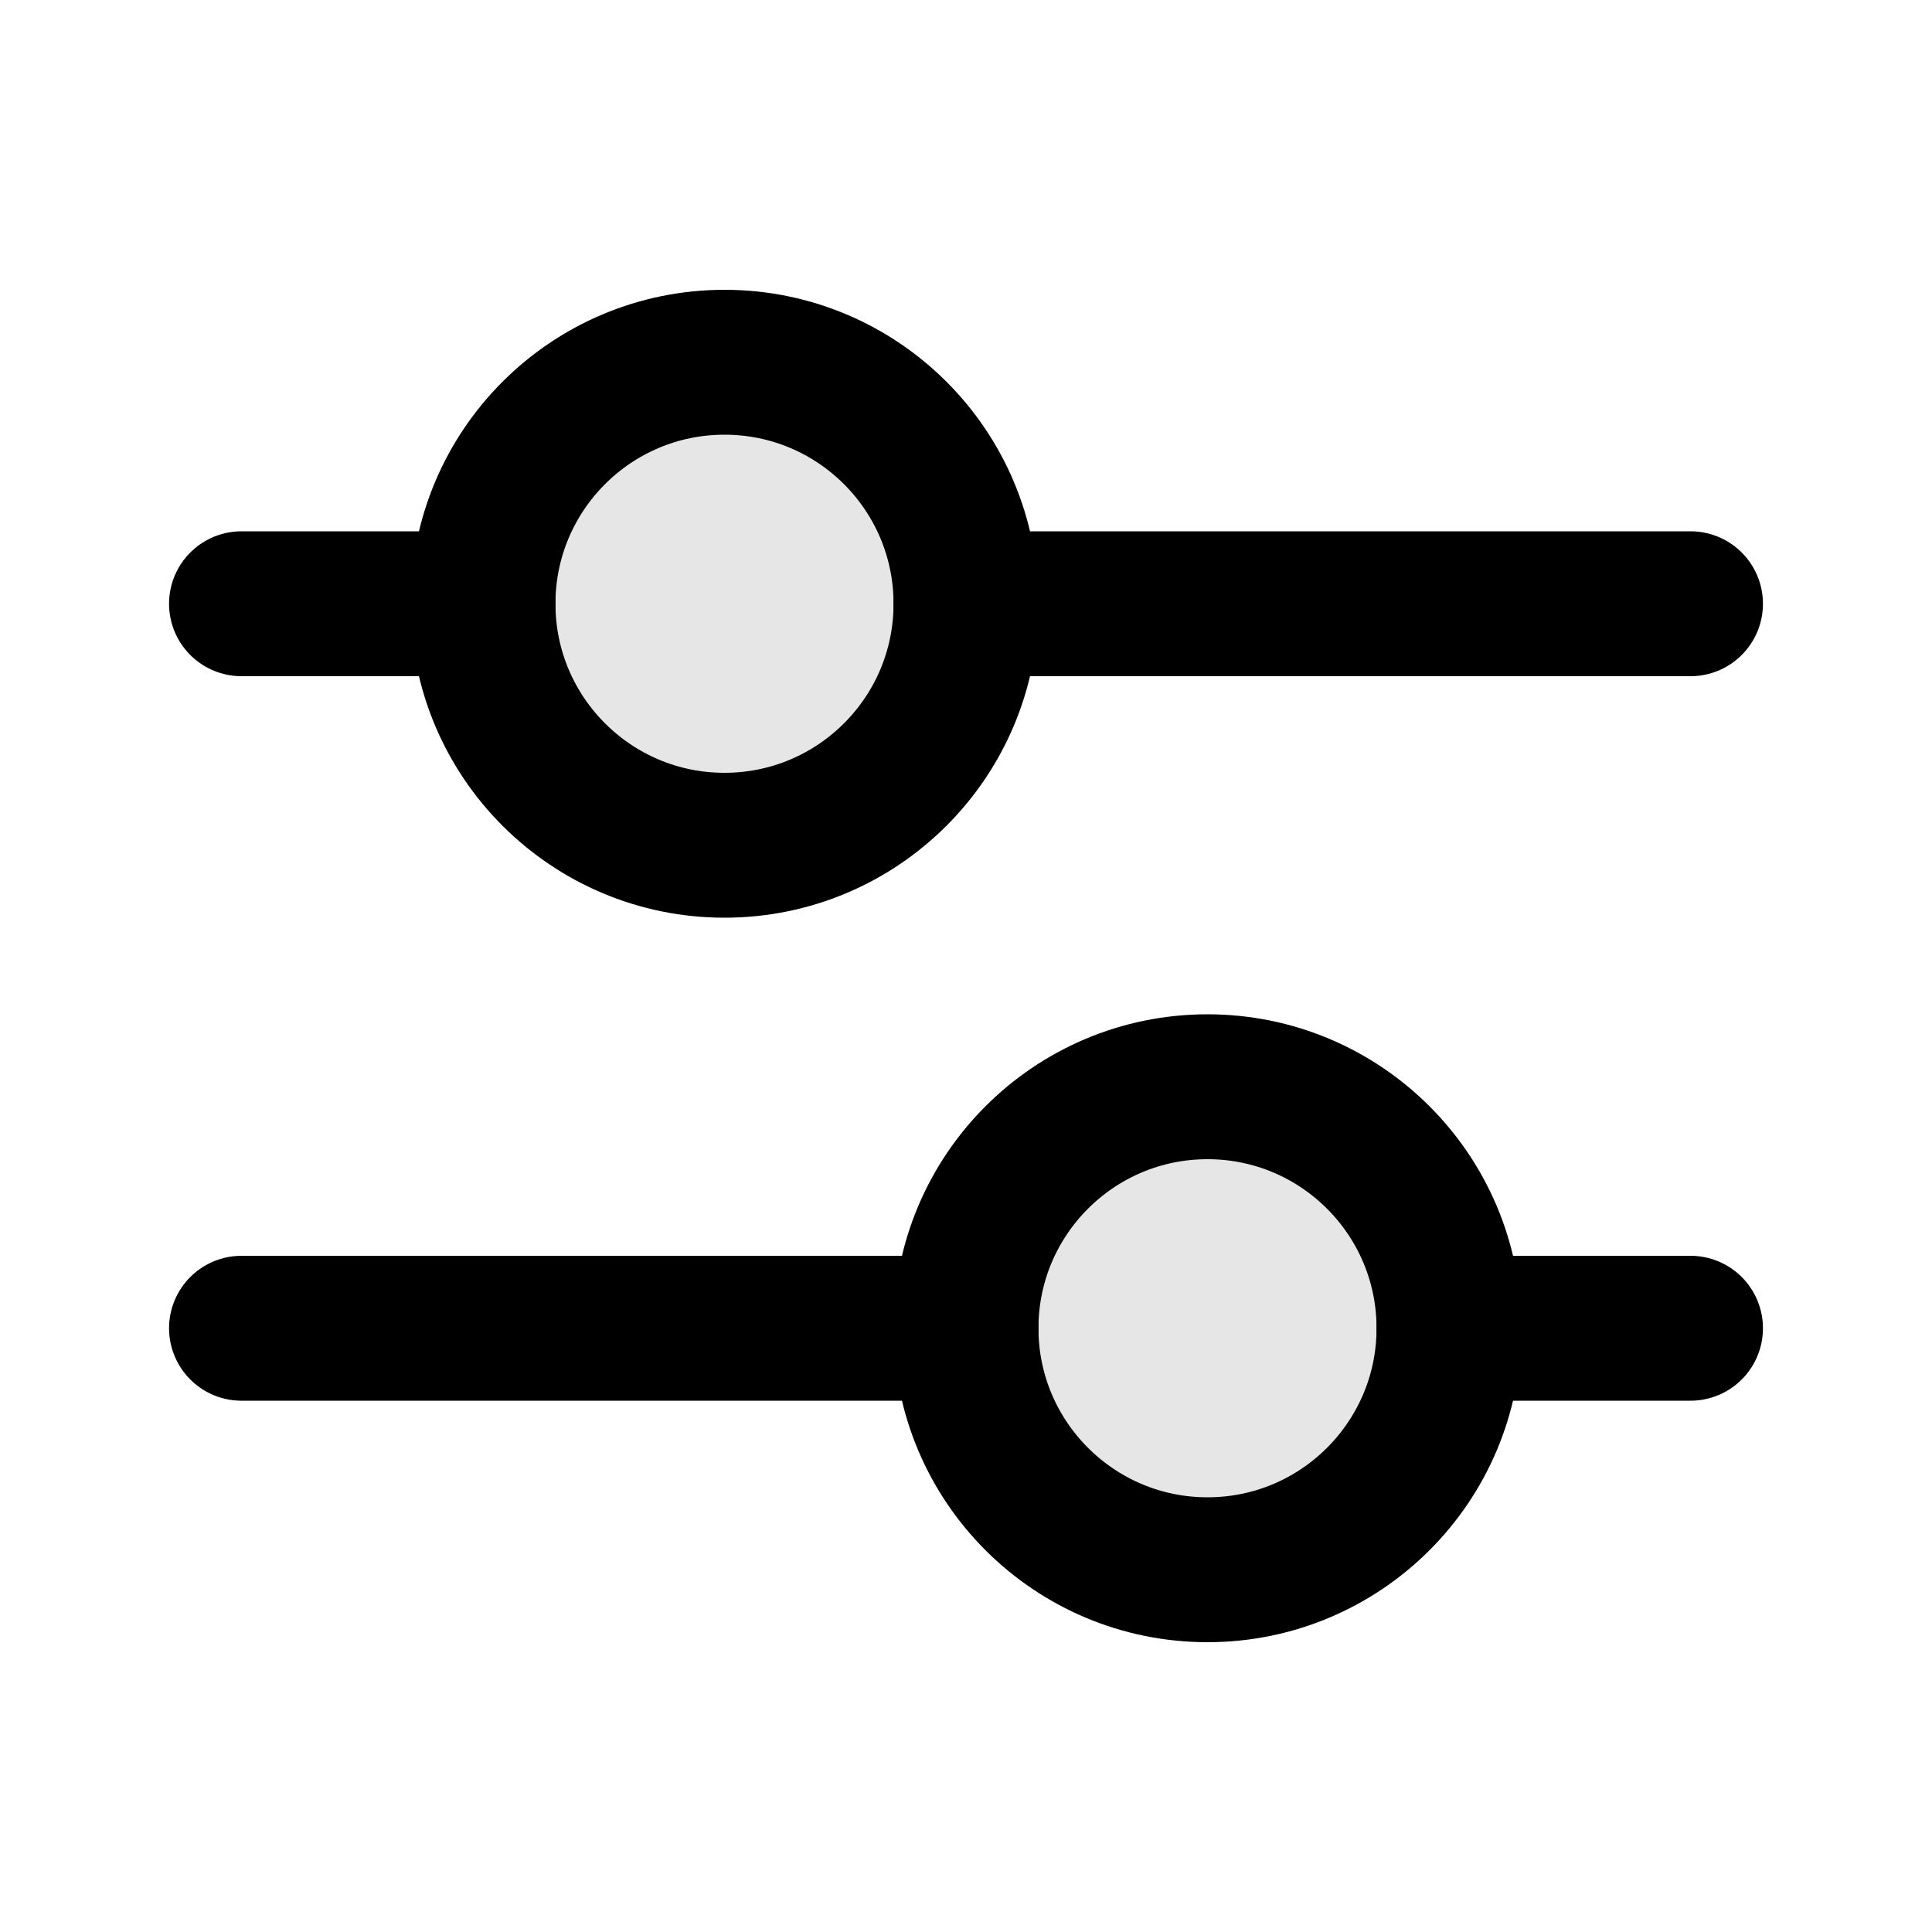
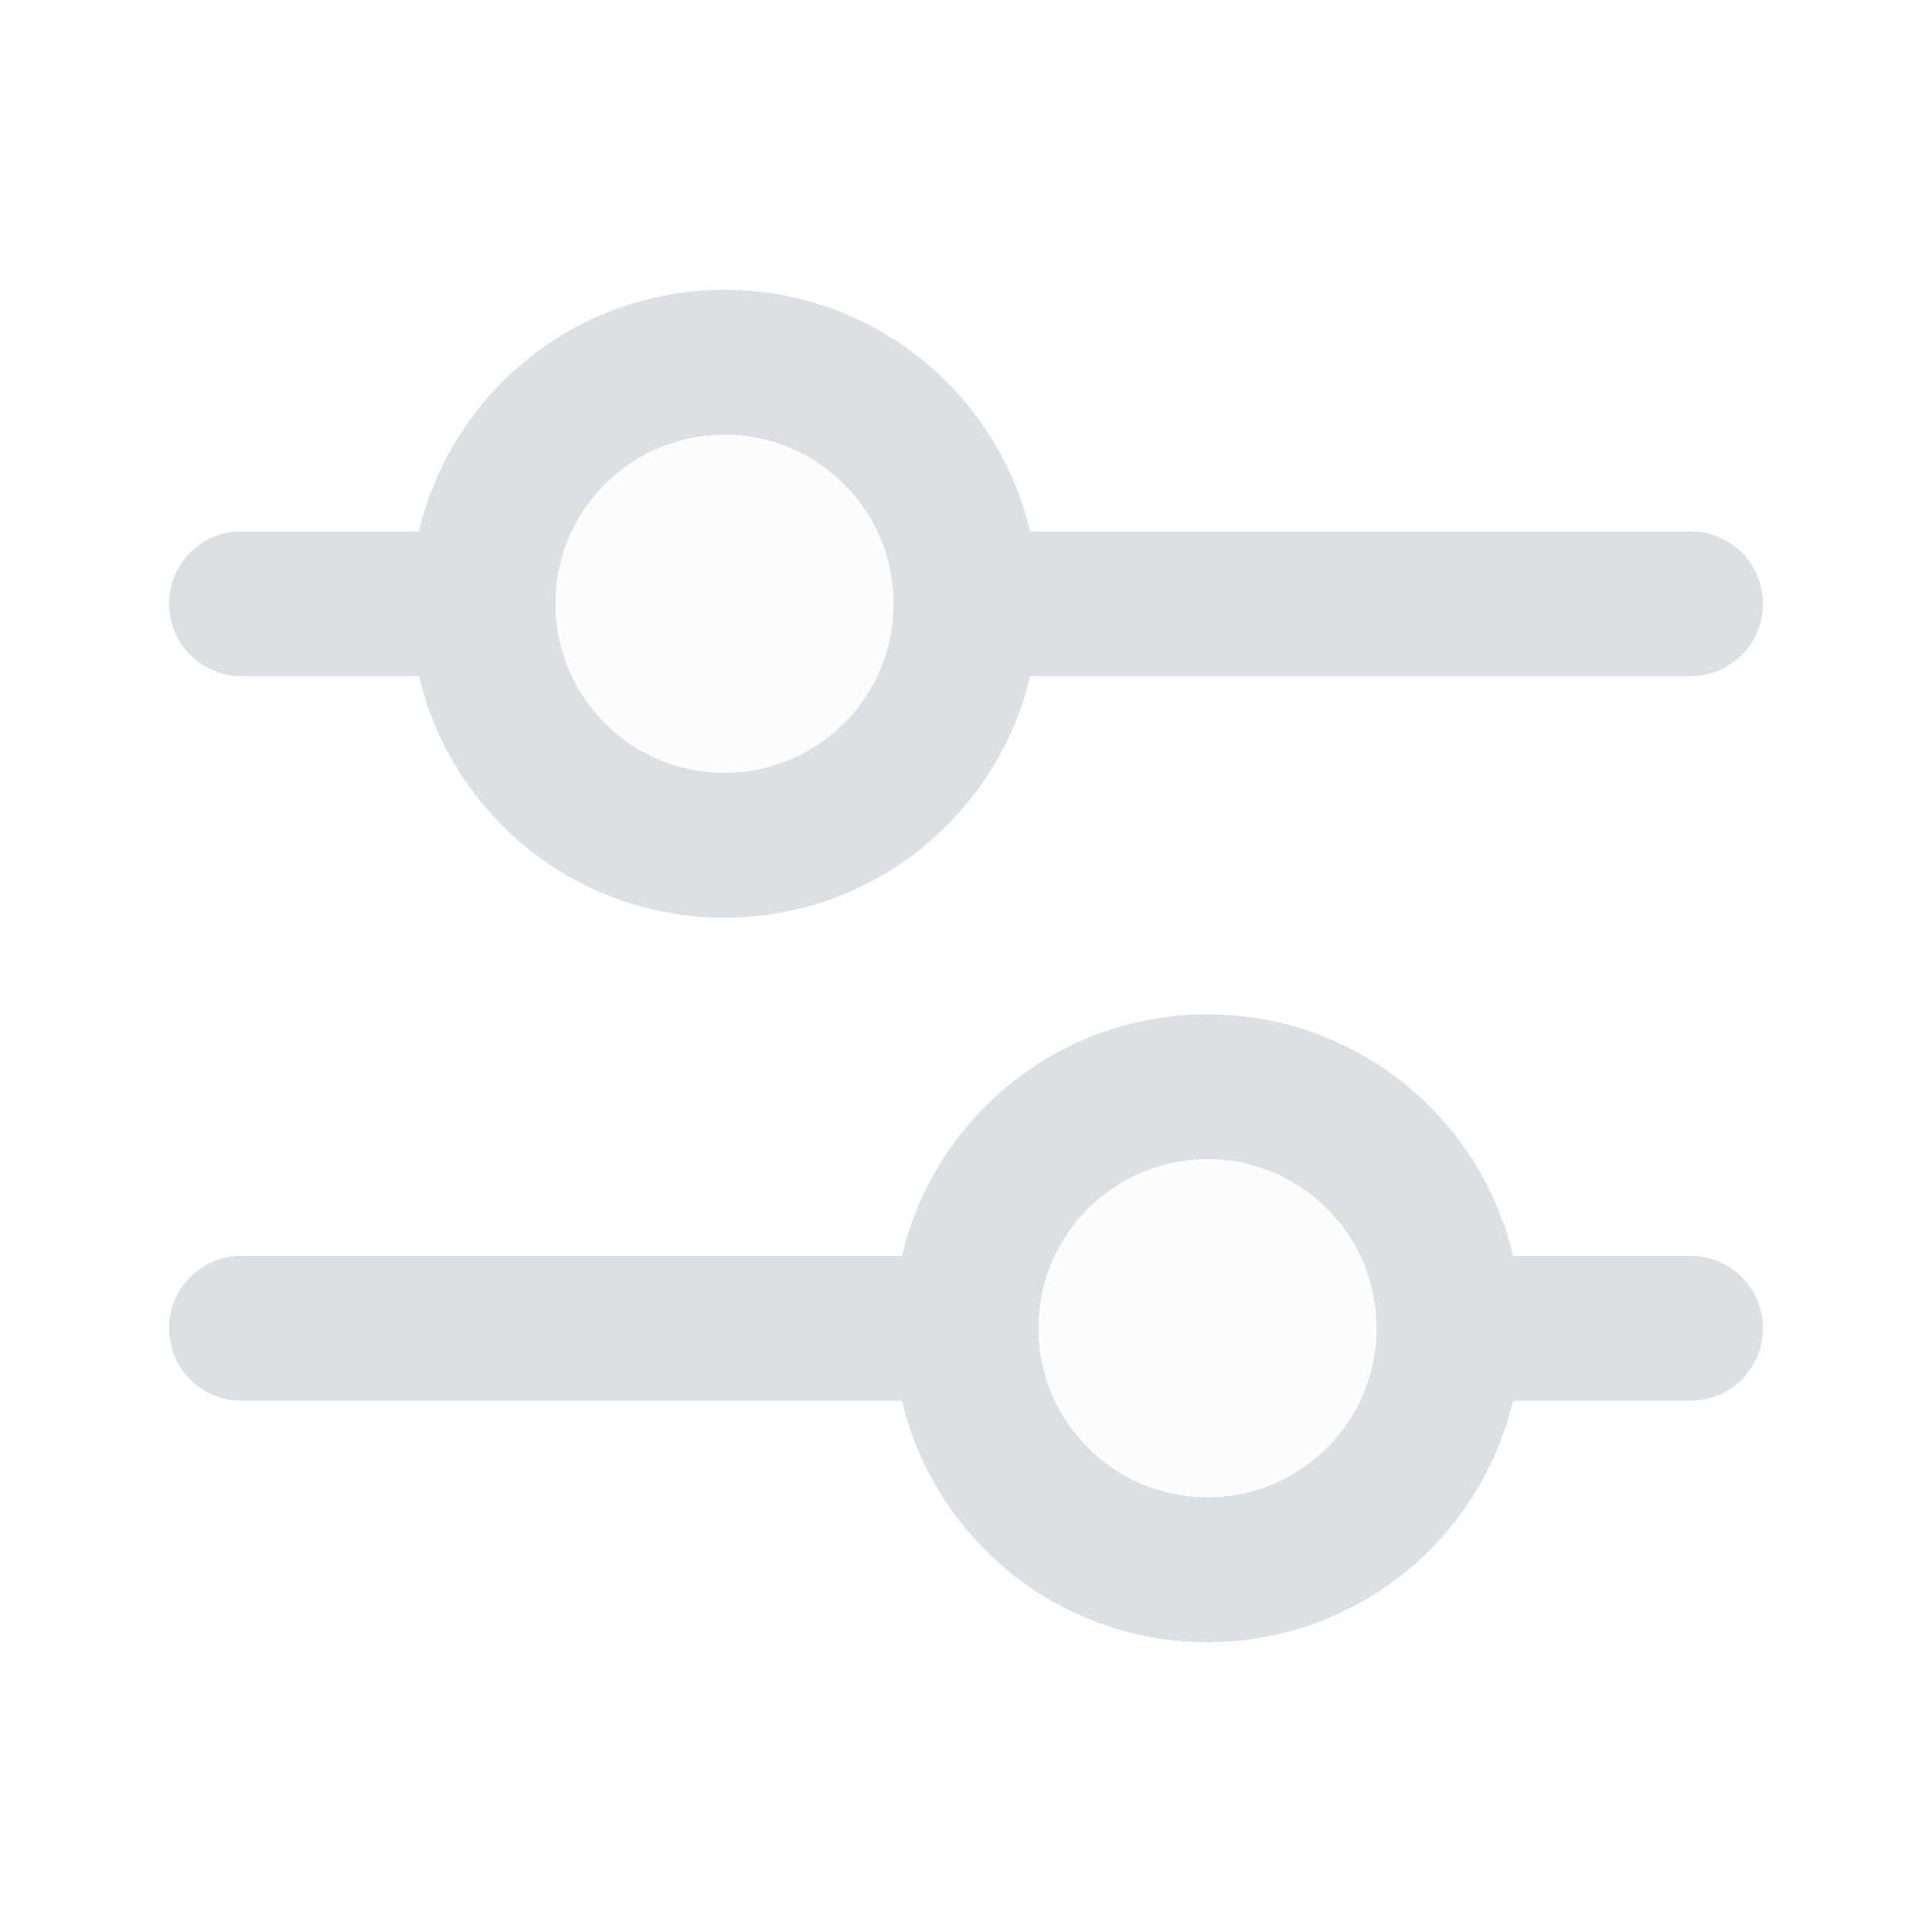
<svg xmlns="http://www.w3.org/2000/svg" width="16" height="16" viewBox="0 0 16 16" fill="none">
-   <path d="M2 5H4" stroke="black" stroke-width="1.2" stroke-linecap="round" />
-   <path d="M8 5L14 5" stroke="black" stroke-width="1.2" stroke-linecap="round" />
-   <path d="M12 11L14 11" stroke="black" stroke-width="1.2" stroke-linecap="round" />
-   <path d="M2 11H8" stroke="black" stroke-width="1.2" stroke-linecap="round" />
-   <circle cx="6" cy="5" r="2" fill="black" fill-opacity="0.1" stroke="black" stroke-width="1.2" stroke-linecap="round" />
-   <circle cx="10" cy="11" r="2" fill="black" fill-opacity="0.1" stroke="black" stroke-width="1.2" stroke-linecap="round" />
+   <path d="M2 5H4" stroke="#DCE0E5" stroke-width="1.2" stroke-linecap="round" />
+   <path d="M8 5H14" stroke="#DCE0E5" stroke-width="1.2" stroke-linecap="round" />
+   <path d="M12 11H14" stroke="#DCE0E5" stroke-width="1.2" stroke-linecap="round" />
+   <path d="M2 11H8" stroke="#DCE0E5" stroke-width="1.2" stroke-linecap="round" />
+   <path opacity="0.1" d="M6 7C7.105 7 8 6.105 8 5C8 3.895 7.105 3 6 3C4.895 3 4 3.895 4 5C4 6.105 4.895 7 6 7Z" fill="#DCE0E5" stroke="#DCE0E5" stroke-width="1.2" stroke-linecap="round" />
+   <path opacity="0.1" d="M10 13C11.105 13 12 12.105 12 11C12 9.895 11.105 9 10 9C8.895 9 8 9.895 8 11C8 12.105 8.895 13 10 13Z" fill="#DCE0E5" stroke="#DCE0E5" stroke-width="1.2" stroke-linecap="round" />
+   <path d="M6 7C7.105 7 8 6.105 8 5C8 3.895 7.105 3 6 3C4.895 3 4 3.895 4 5C4 6.105 4.895 7 6 7Z" stroke="#DCE0E5" stroke-width="1.2" stroke-linecap="round" />
+   <path d="M10 13C11.105 13 12 12.105 12 11C12 9.895 11.105 9 10 9C8.895 9 8 9.895 8 11C8 12.105 8.895 13 10 13Z" stroke="#DCE0E5" stroke-width="1.2" stroke-linecap="round" />
</svg>
